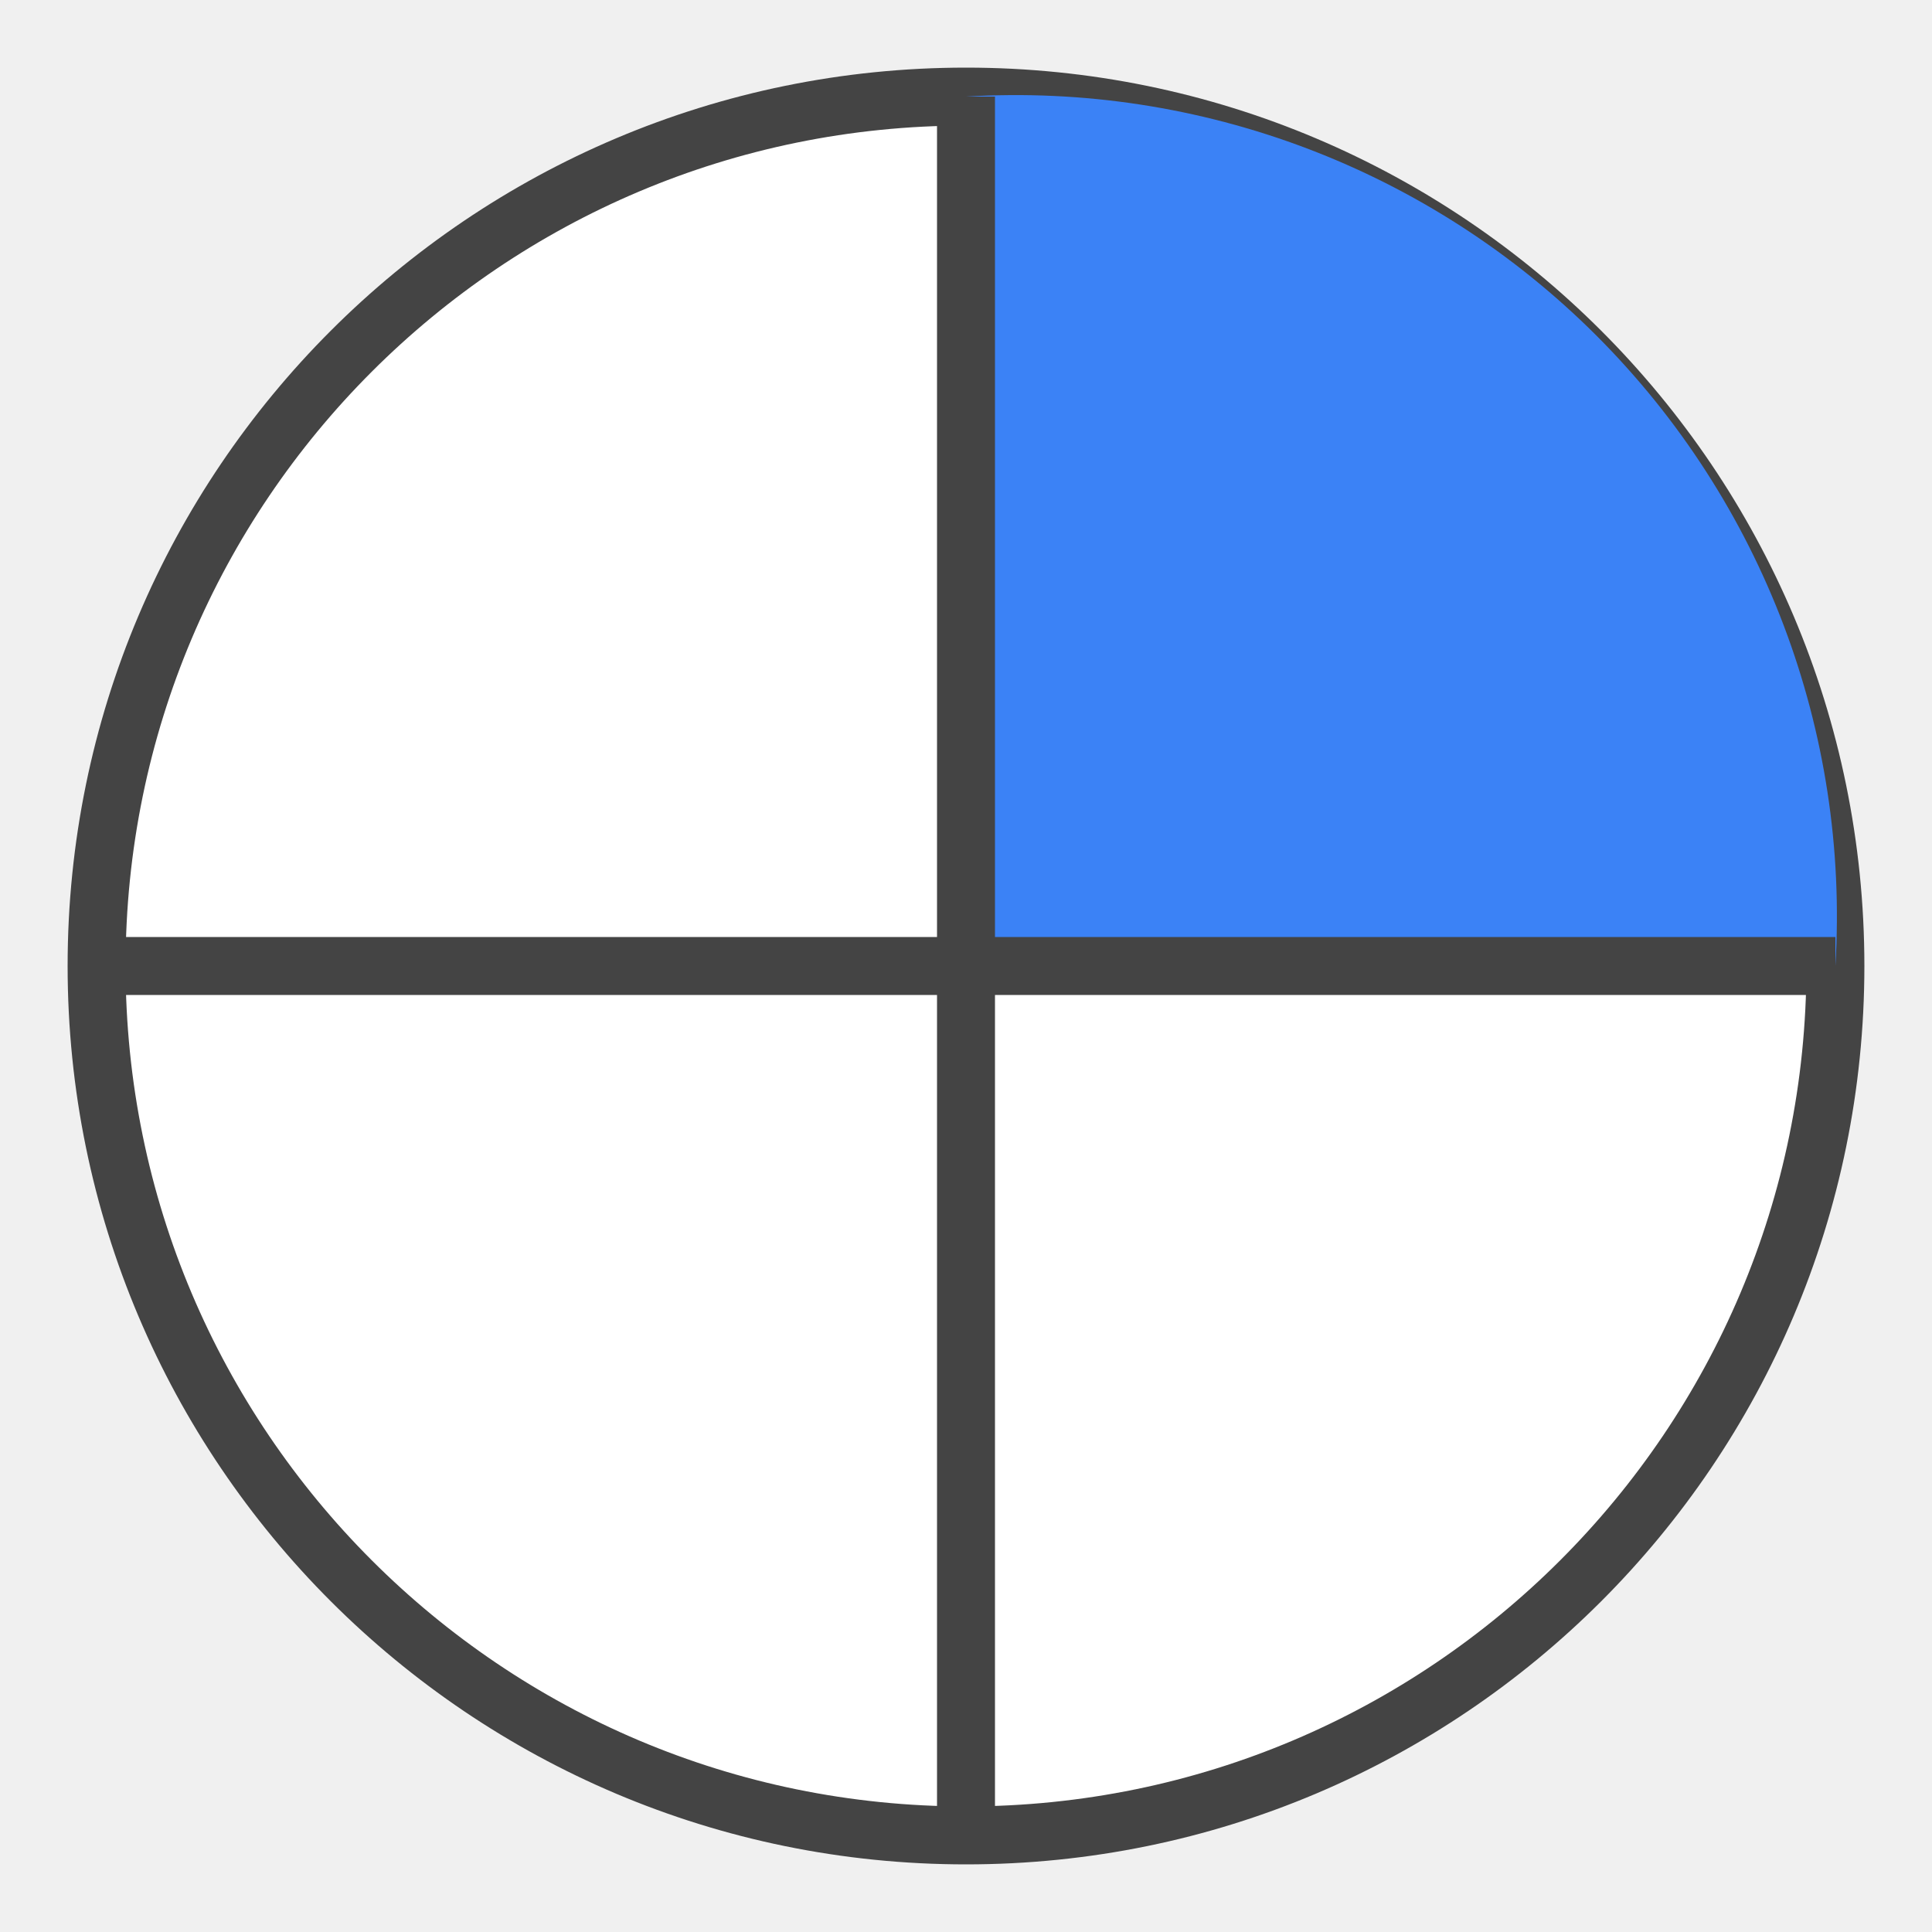
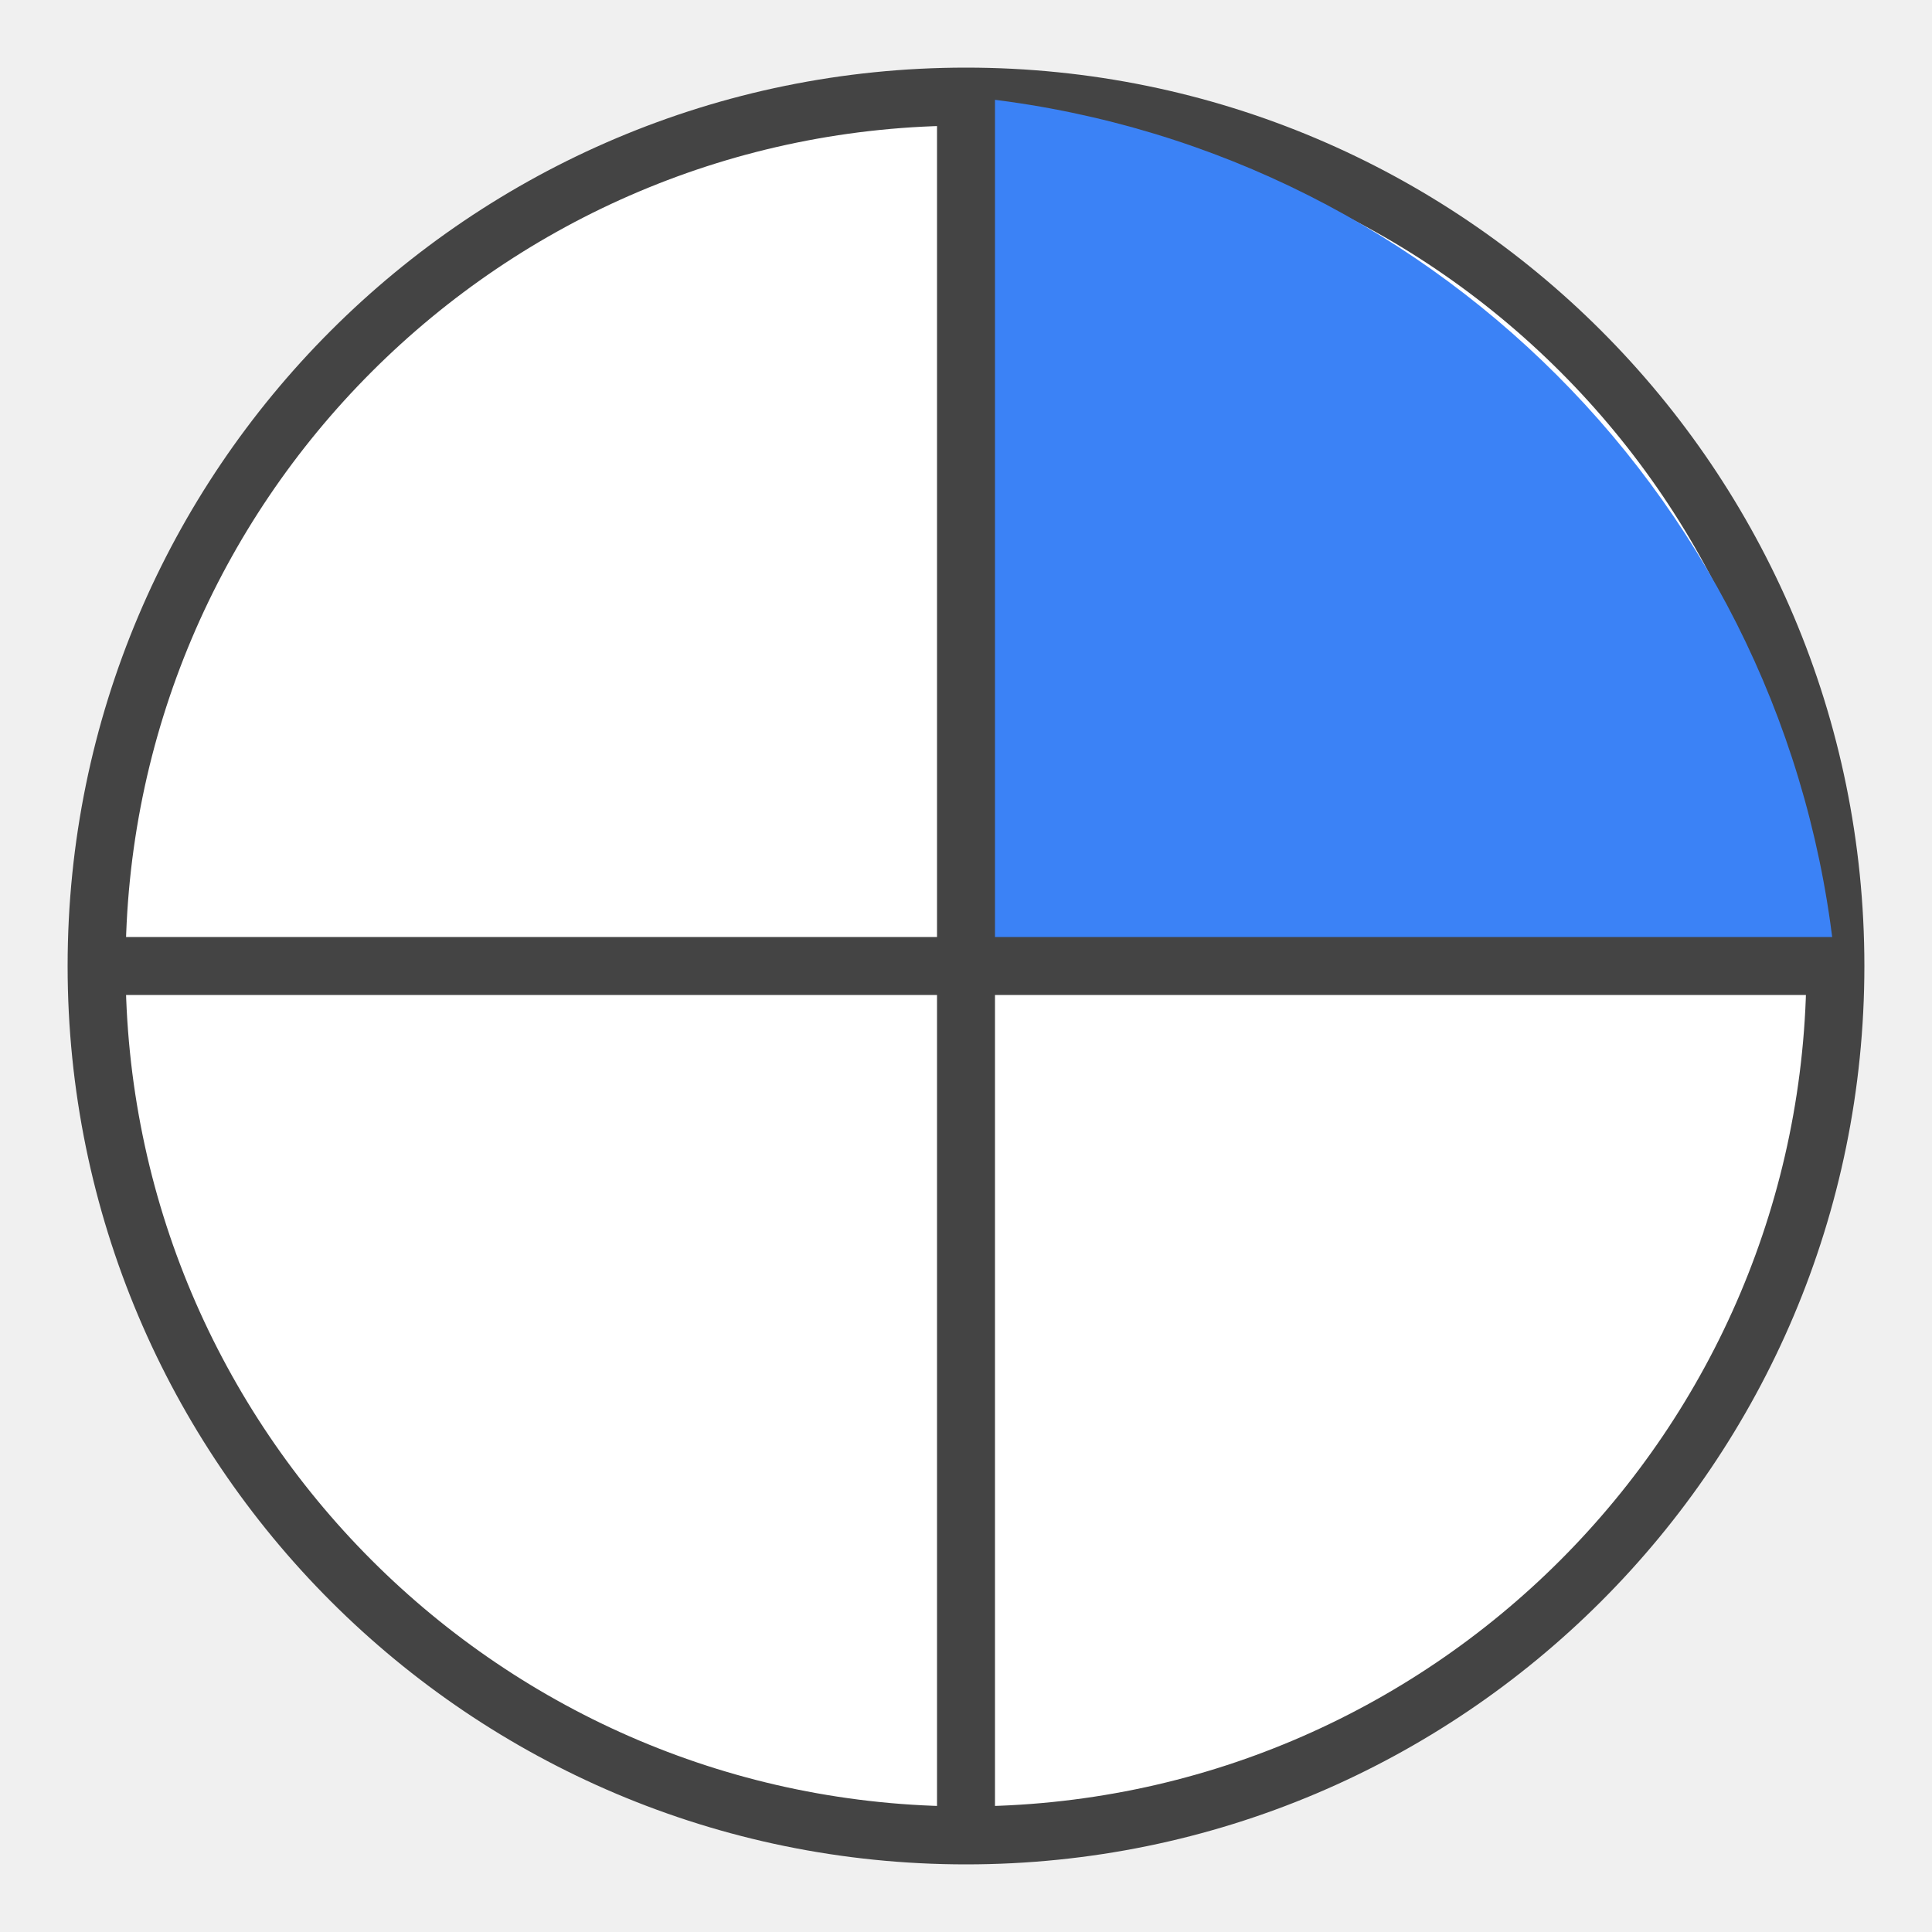
<svg xmlns="http://www.w3.org/2000/svg" width="200" height="200" viewBox="0 0 200 200">
  <circle cx="100" cy="100" r="90" stroke="#444444" stroke-width="6" fill="white" />
-   <path d="M100 10            A85 85 0 0 1 190 100            L100 100 Z" fill="#3b82f6" />
+   <path d="M100 10            A100 100 0 0 1 190 100            L100 100 Z" fill="#3b82f6" />
  <line x1="100" y1="10" x2="100" y2="190" stroke="#444444" stroke-width="6" />
  <line x1="10" y1="100" x2="190" y2="100" stroke="#444444" stroke-width="6" />
</svg>
